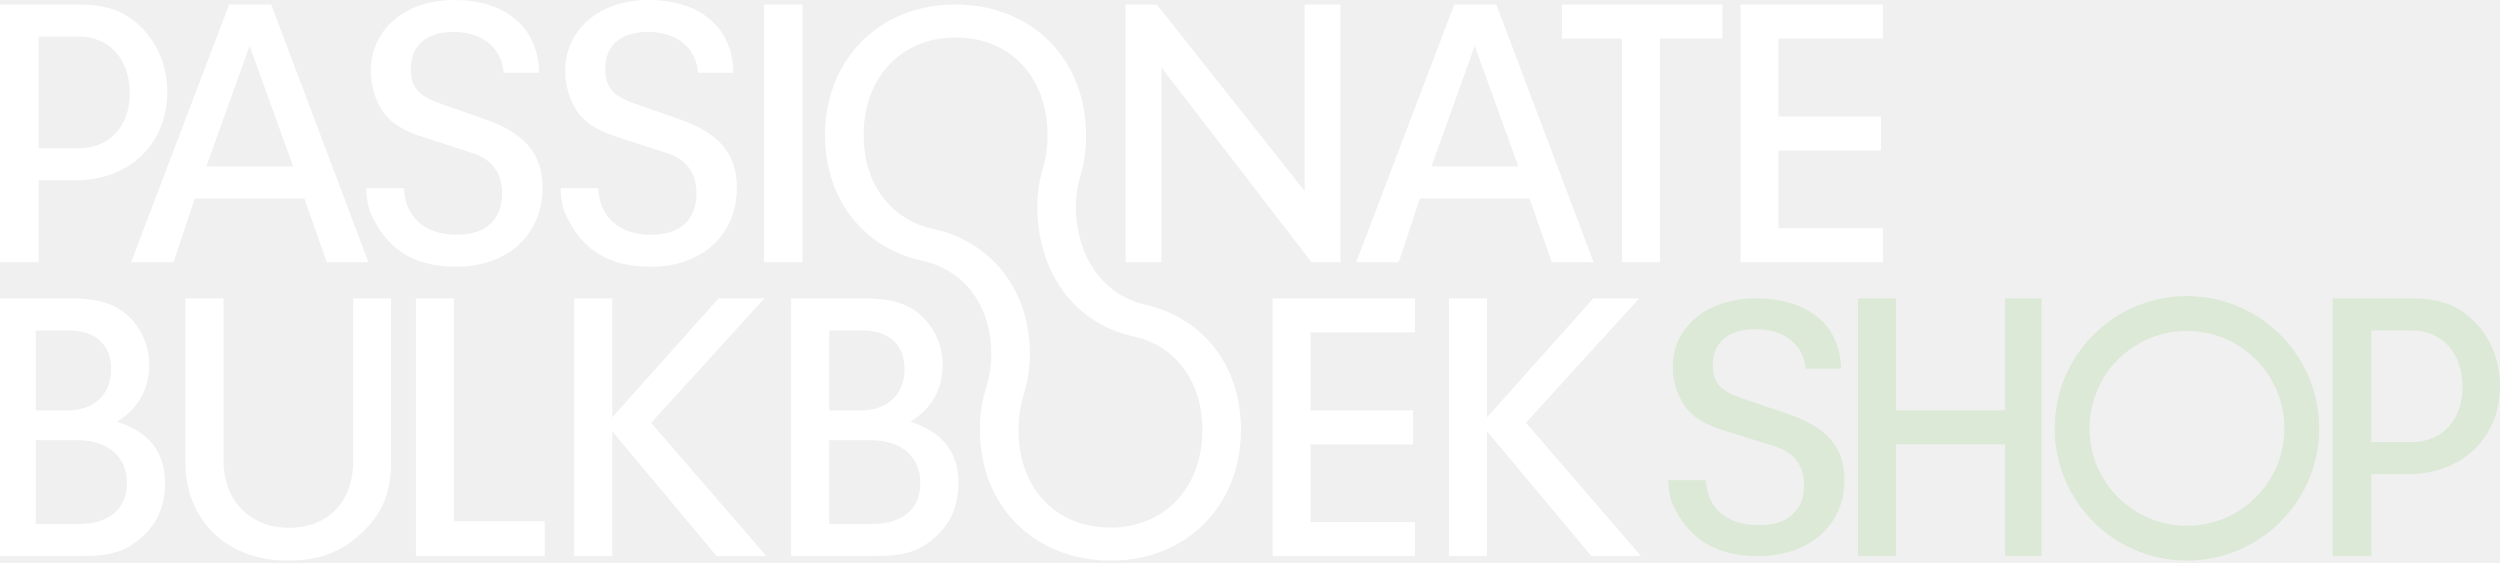
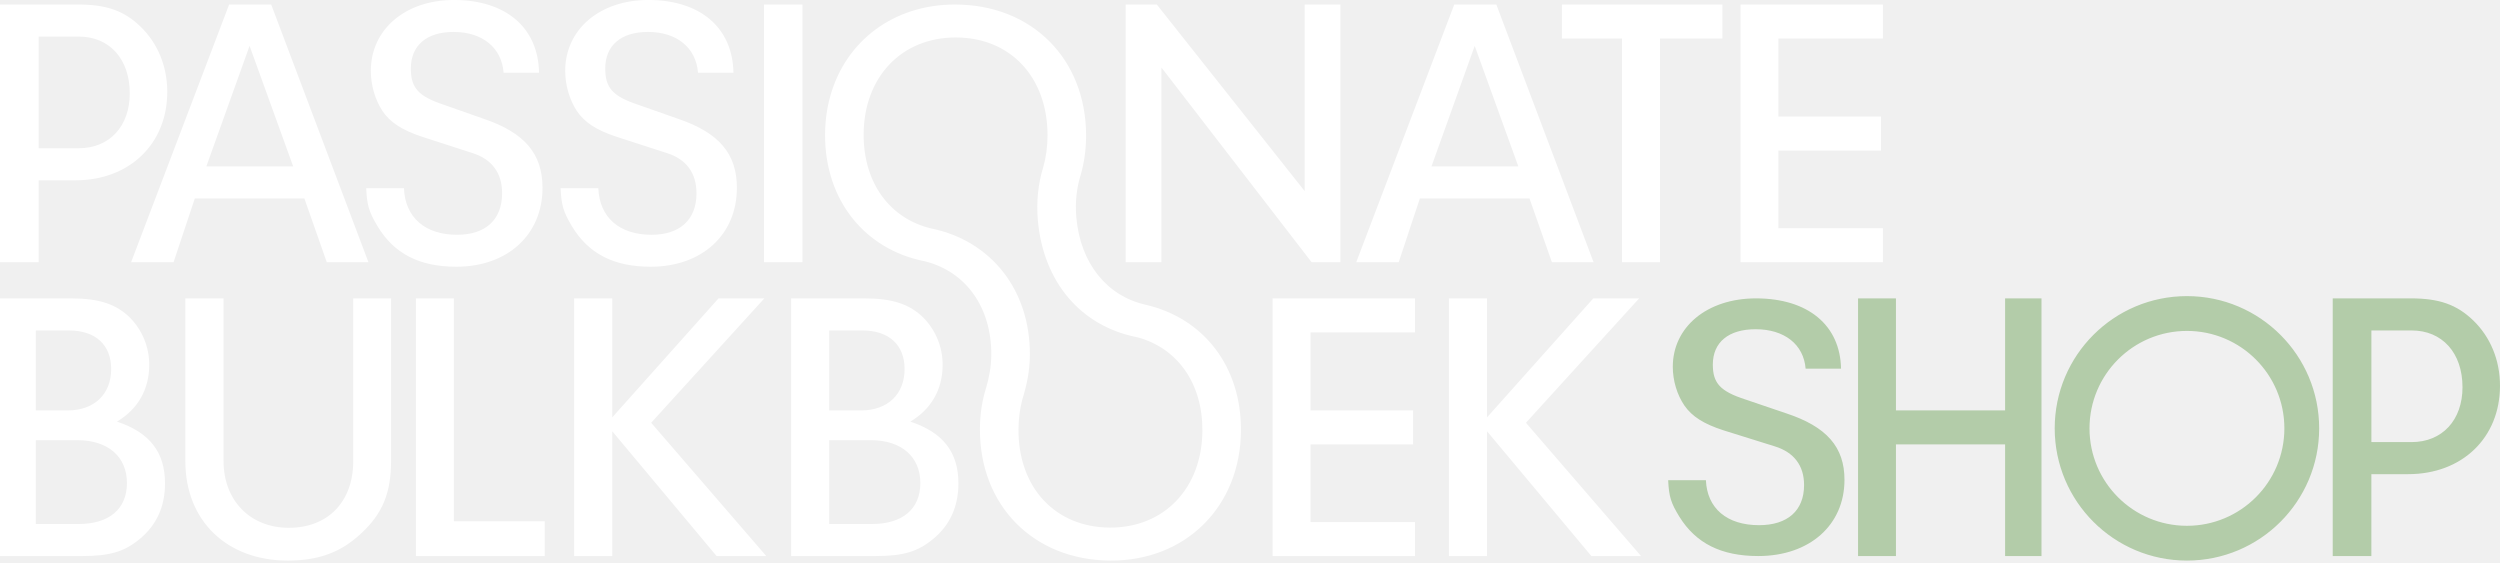
<svg xmlns="http://www.w3.org/2000/svg" viewBox="0 0 240 54">
  <g fill="none" fill-rule="evenodd">
    <path fill="#FFF" d="M91.68.434c7.373 0 12.585 5.215 12.585 12.586 0 1.339-.181 2.604-.521 3.775-.376 1.213-.544 2.573-.418 4.048.382 4.448 2.946 7.573 6.638 8.408 5.632 1.297 9.204 5.973 9.168 12.084-.038 7.264-5.283 12.521-12.545 12.481-7.372-.044-12.558-5.288-12.513-12.662.006-1.402.212-2.72.595-3.937.282-.954.49-2.026.496-3.13.027-4.614-2.457-8-6.331-8.992l-.063-.013c-5.741-1.129-9.565-5.845-9.565-12.098 0-1.351.179-2.636.521-3.828C81.215 3.938 85.769.434 91.68.434Zm-8.718 28.21c2.733 0 4.393.557 5.722 1.892 1.146 1.187 1.809 2.781 1.809 4.487 0 2.374-1.106 4.266-3.1 5.451 3.138 1.042 4.614 2.931 4.614 5.934 0 2.225-.812 4.007-2.435 5.341-1.478 1.223-2.88 1.632-5.537 1.632h-8.086V28.644h7.013Zm52.879 0v3.264h-10.033v7.492h9.849v3.262h-9.849v7.455h10.033v3.264h-13.671V28.644h13.671Zm-77.064 0V40.067l10.202-11.423h4.399l-10.866 11.942 11.051 12.796h-4.769L58.777 41.402v11.98h-3.659V28.644h3.659Zm83.978 0V40.067l10.202-11.423h4.401l-10.868 11.942 11.051 12.796h-4.769L142.755 41.402v11.98h-3.659V28.644h3.659ZM91.751 3.597c-5.249 0-8.842 3.851-8.842 9.351 0 4.656 2.547 8.044 6.485 8.983.002-.002.071.017.071.015 5.686 1.192 9.437 5.898 9.403 12.123-.011 1.532-.286 2.869-.727 4.29-.231.878-.361 1.833-.366 2.852-.032 5.574 3.505 9.404 8.754 9.438 5.249.027 8.868-3.8 8.901-9.301.023-4.569-2.413-7.937-6.222-8.964l-.174-.036c-5.297-1.087-8.893-5.299-9.403-11.226-.153-1.808.038-3.514.517-5.061.269-.944.414-1.97.414-3.077 0-5.574-3.562-9.387-8.811-9.387ZM83.59 42.256h-3.986v8.049h4.097c2.953 0 4.652-1.449 4.652-3.933 0-2.522-1.809-4.116-4.763-4.116Zm-.81-10.533h-3.176v7.678h3.065c2.546 0 4.171-1.56 4.171-3.969 0-2.337-1.513-3.709-4.06-3.709ZM62.242-.002c4.989 0 8.094 2.66 8.168 6.984h-3.4c-.185-2.401-2.032-3.916-4.803-3.916-2.589 0-4.104 1.292-4.104 3.511 0 1.847.704 2.66 3.141 3.473l3.881 1.366c3.917 1.33 5.617 3.364 5.617 6.614 0 4.509-3.362 7.576-8.277 7.576-3.549 0-5.987-1.256-7.577-3.916-.813-1.368-.996-1.996-1.072-3.622h3.623c.111 2.809 2.032 4.471 5.1 4.471 2.734 0 4.324-1.441 4.324-3.99 0-1.923-.962-3.252-2.809-3.843l-4.915-1.591c-1.885-.628-3.03-1.366-3.77-2.475-.702-1.072-1.109-2.475-1.109-3.843 0-3.954 3.291-6.799 7.983-6.799Zm48.812.436 14.196 17.913V.434h3.43v24.738h-2.766L111.496 6.48v18.692h-3.431V.434h2.988Zm-34.019 0v24.738h-3.689V.434h3.689Zm66.613 0 9.336 24.738h-4.003l-2.149-6.118h-10.522l-2.037 6.118h-4.074L139.609.434h4.038Zm21.705 0v3.265H159.36v21.473h-3.646V3.699h-5.768V.434h15.407Zm-23.78 3.969-4.15 11.572h8.336L141.572 4.403ZM43.58-.002c4.988 0 8.094 2.66 8.168 6.984h-3.4c-.185-2.401-2.032-3.916-4.803-3.916-2.589 0-4.104 1.292-4.104 3.511 0 1.847.704 2.66 3.142 3.473l3.881 1.366c3.917 1.33 5.617 3.364 5.617 6.614 0 4.509-3.362 7.576-8.277 7.576-3.549 0-5.987-1.256-7.577-3.916-.813-1.368-.998-1.996-1.072-3.622h3.623c.111 2.809 2.032 4.471 5.1 4.471 2.734 0 4.324-1.441 4.324-3.99 0-1.923-.962-3.252-2.809-3.843l-4.915-1.591c-1.885-.628-3.03-1.366-3.77-2.475-.702-1.072-1.109-2.475-1.109-3.843 0-3.954 3.291-6.799 7.983-6.799ZM7.496.434c2.718 0 4.408.593 5.988 2.113 1.655 1.597 2.574 3.821 2.574 6.27 0 5.007-3.639 8.493-8.819 8.493H3.711v7.862H0V.434h7.496Zm18.538 0 9.336 24.738h-4l-2.149-6.118H18.699l-2.037 6.118h-4.076L21.996.434h4.038Zm-2.075 3.969-4.15 11.572h8.336L23.959 4.403Zm-16.39-.89H3.711v10.718h3.859c2.94 0 4.887-2.113 4.887-5.266 0-3.3-1.947-5.452-4.887-5.452ZM167.089.434h13.671v3.265h-10.033v7.491h9.849v3.265h-9.849v7.455h10.033v3.263h-13.671V.434ZM-.217 28.644h7.013c2.733 0 4.393.557 5.722 1.892 1.146 1.187 1.809 2.781 1.809 4.487 0 2.374-1.106 4.266-3.1 5.451 3.138 1.042 4.614 2.931 4.614 5.934 0 2.225-.812 4.007-2.435 5.341-1.478 1.223-2.88 1.632-5.539 1.632H-.217V28.644Zm3.655 10.757H6.502c2.546 0 4.171-1.56 4.171-3.969 0-2.337-1.514-3.709-4.062-3.709H3.438v7.678Zm0 10.904h4.097c2.953 0 4.652-1.449 4.652-3.933 0-2.522-1.809-4.116-4.763-4.116H3.438v8.049Zm18.024-21.661V44.266c0 3.776 2.555 6.403 6.261 6.403 3.779 0 6.187-2.517 6.187-6.403v-15.622h3.632v15.622c0 3.035-.815 5.037-2.852 6.923-1.963 1.85-4.114 2.627-7.076 2.627-5.854 0-9.819-3.85-9.819-9.514v-15.658h3.668Zm18.466 0h3.644v21.4h8.725v3.338h-12.369V28.644Z" />
-     <path fill="#DBE9D6" d="M209.946 28.427c7.011 0 12.694 5.684 12.694 12.694 0 7.011-5.683 12.694-12.694 12.694-7.011 0-12.694-5.683-12.694-12.694 0-7.011 5.683-12.694 12.694-12.694Zm0 3.341c-5.166 0-9.354 4.188-9.354 9.354 0 5.166 4.188 9.354 9.354 9.354 5.166 0 9.354-4.188 9.354-9.354 0-5.166-4.188-9.354-9.354-9.354Zm-36.607 3.621c-.185-2.32-2.032-3.783-4.804-3.783-2.589 0-4.104 1.248-4.104 3.392 0 1.784.704 2.57 3.141 3.355l3.881 1.319c3.917 1.285 5.617 3.249 5.617 6.389 0 4.356-3.362 7.319-8.277 7.319-3.549 0-5.987-1.214-7.577-3.783-.813-1.321-.998-1.928-1.072-3.499h3.623c.111 2.714 2.032 4.319 5.1 4.319 2.734 0 4.324-1.392 4.324-3.854 0-1.857-.962-3.142-2.809-3.712l-4.915-1.536c-1.885-.607-3.03-1.319-3.77-2.391-.702-1.035-1.109-2.391-1.109-3.712 0-3.82 3.291-6.568 7.983-6.568 4.989 0 8.094 2.57 8.168 6.747h-3.4Zm5.034-6.745h3.638v10.756h10.478V28.644h3.494v24.738h-3.494V42.664h-10.478v10.718h-3.638V28.644Zm45.57 0h7.496c2.718 0 4.408.593 5.988 2.113C239.081 32.353 240 34.578 240 37.027c0 5.007-3.639 8.493-8.819 8.493h-3.529v7.862h-3.711V28.644Zm3.711 13.797h3.859c2.94 0 4.887-2.113 4.887-5.266 0-3.3-1.947-5.452-4.887-5.452h-3.859v10.718Z" />
+     <path fill="#b3cca9" d="M209.946 28.427c7.011 0 12.694 5.684 12.694 12.694 0 7.011-5.683 12.694-12.694 12.694-7.011 0-12.694-5.683-12.694-12.694 0-7.011 5.683-12.694 12.694-12.694Zm0 3.341c-5.166 0-9.354 4.188-9.354 9.354 0 5.166 4.188 9.354 9.354 9.354 5.166 0 9.354-4.188 9.354-9.354 0-5.166-4.188-9.354-9.354-9.354Zm-36.607 3.621c-.185-2.32-2.032-3.783-4.804-3.783-2.589 0-4.104 1.248-4.104 3.392 0 1.784.704 2.57 3.141 3.355l3.881 1.319c3.917 1.285 5.617 3.249 5.617 6.389 0 4.356-3.362 7.319-8.277 7.319-3.549 0-5.987-1.214-7.577-3.783-.813-1.321-.998-1.928-1.072-3.499h3.623c.111 2.714 2.032 4.319 5.1 4.319 2.734 0 4.324-1.392 4.324-3.854 0-1.857-.962-3.142-2.809-3.712l-4.915-1.536c-1.885-.607-3.03-1.319-3.77-2.391-.702-1.035-1.109-2.391-1.109-3.712 0-3.82 3.291-6.568 7.983-6.568 4.989 0 8.094 2.57 8.168 6.747h-3.4Zm5.034-6.745h3.638v10.756h10.478V28.644h3.494v24.738h-3.494V42.664h-10.478v10.718h-3.638V28.644Zm45.57 0h7.496c2.718 0 4.408.593 5.988 2.113C239.081 32.353 240 34.578 240 37.027c0 5.007-3.639 8.493-8.819 8.493h-3.529v7.862h-3.711V28.644Zm3.711 13.797h3.859c2.94 0 4.887-2.113 4.887-5.266 0-3.3-1.947-5.452-4.887-5.452h-3.859v10.718Z" />
  </g>
</svg>
